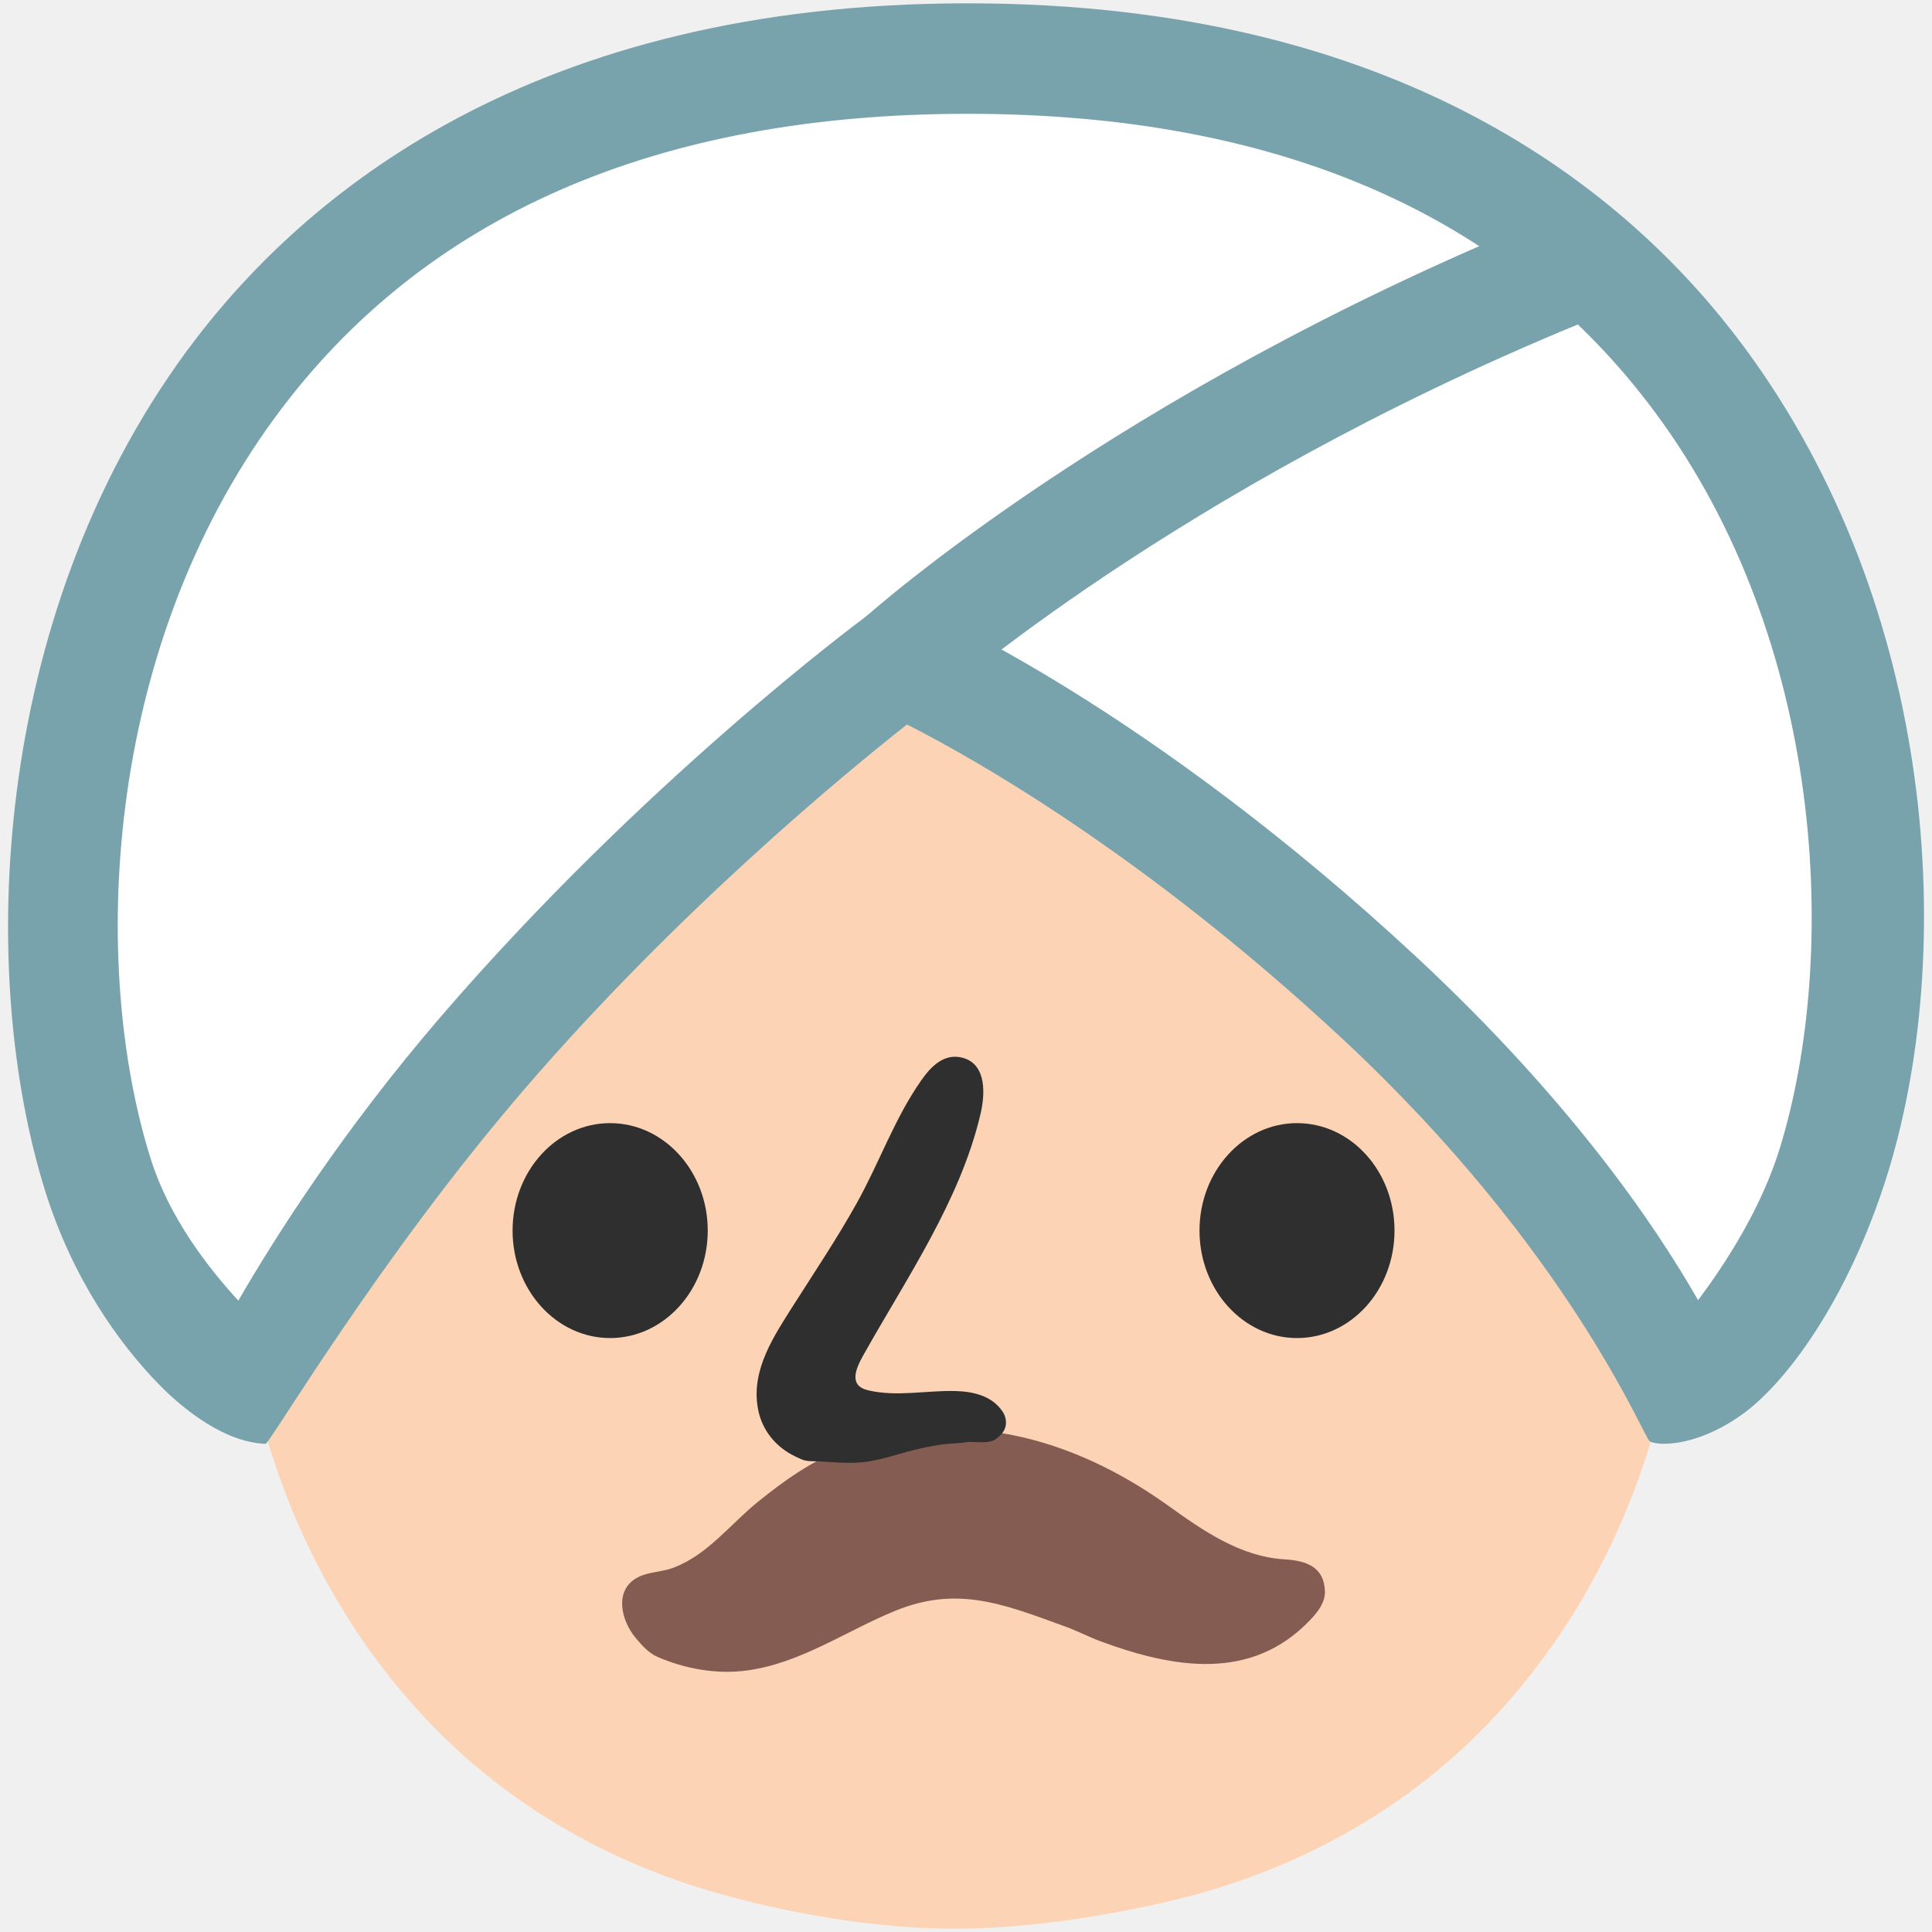
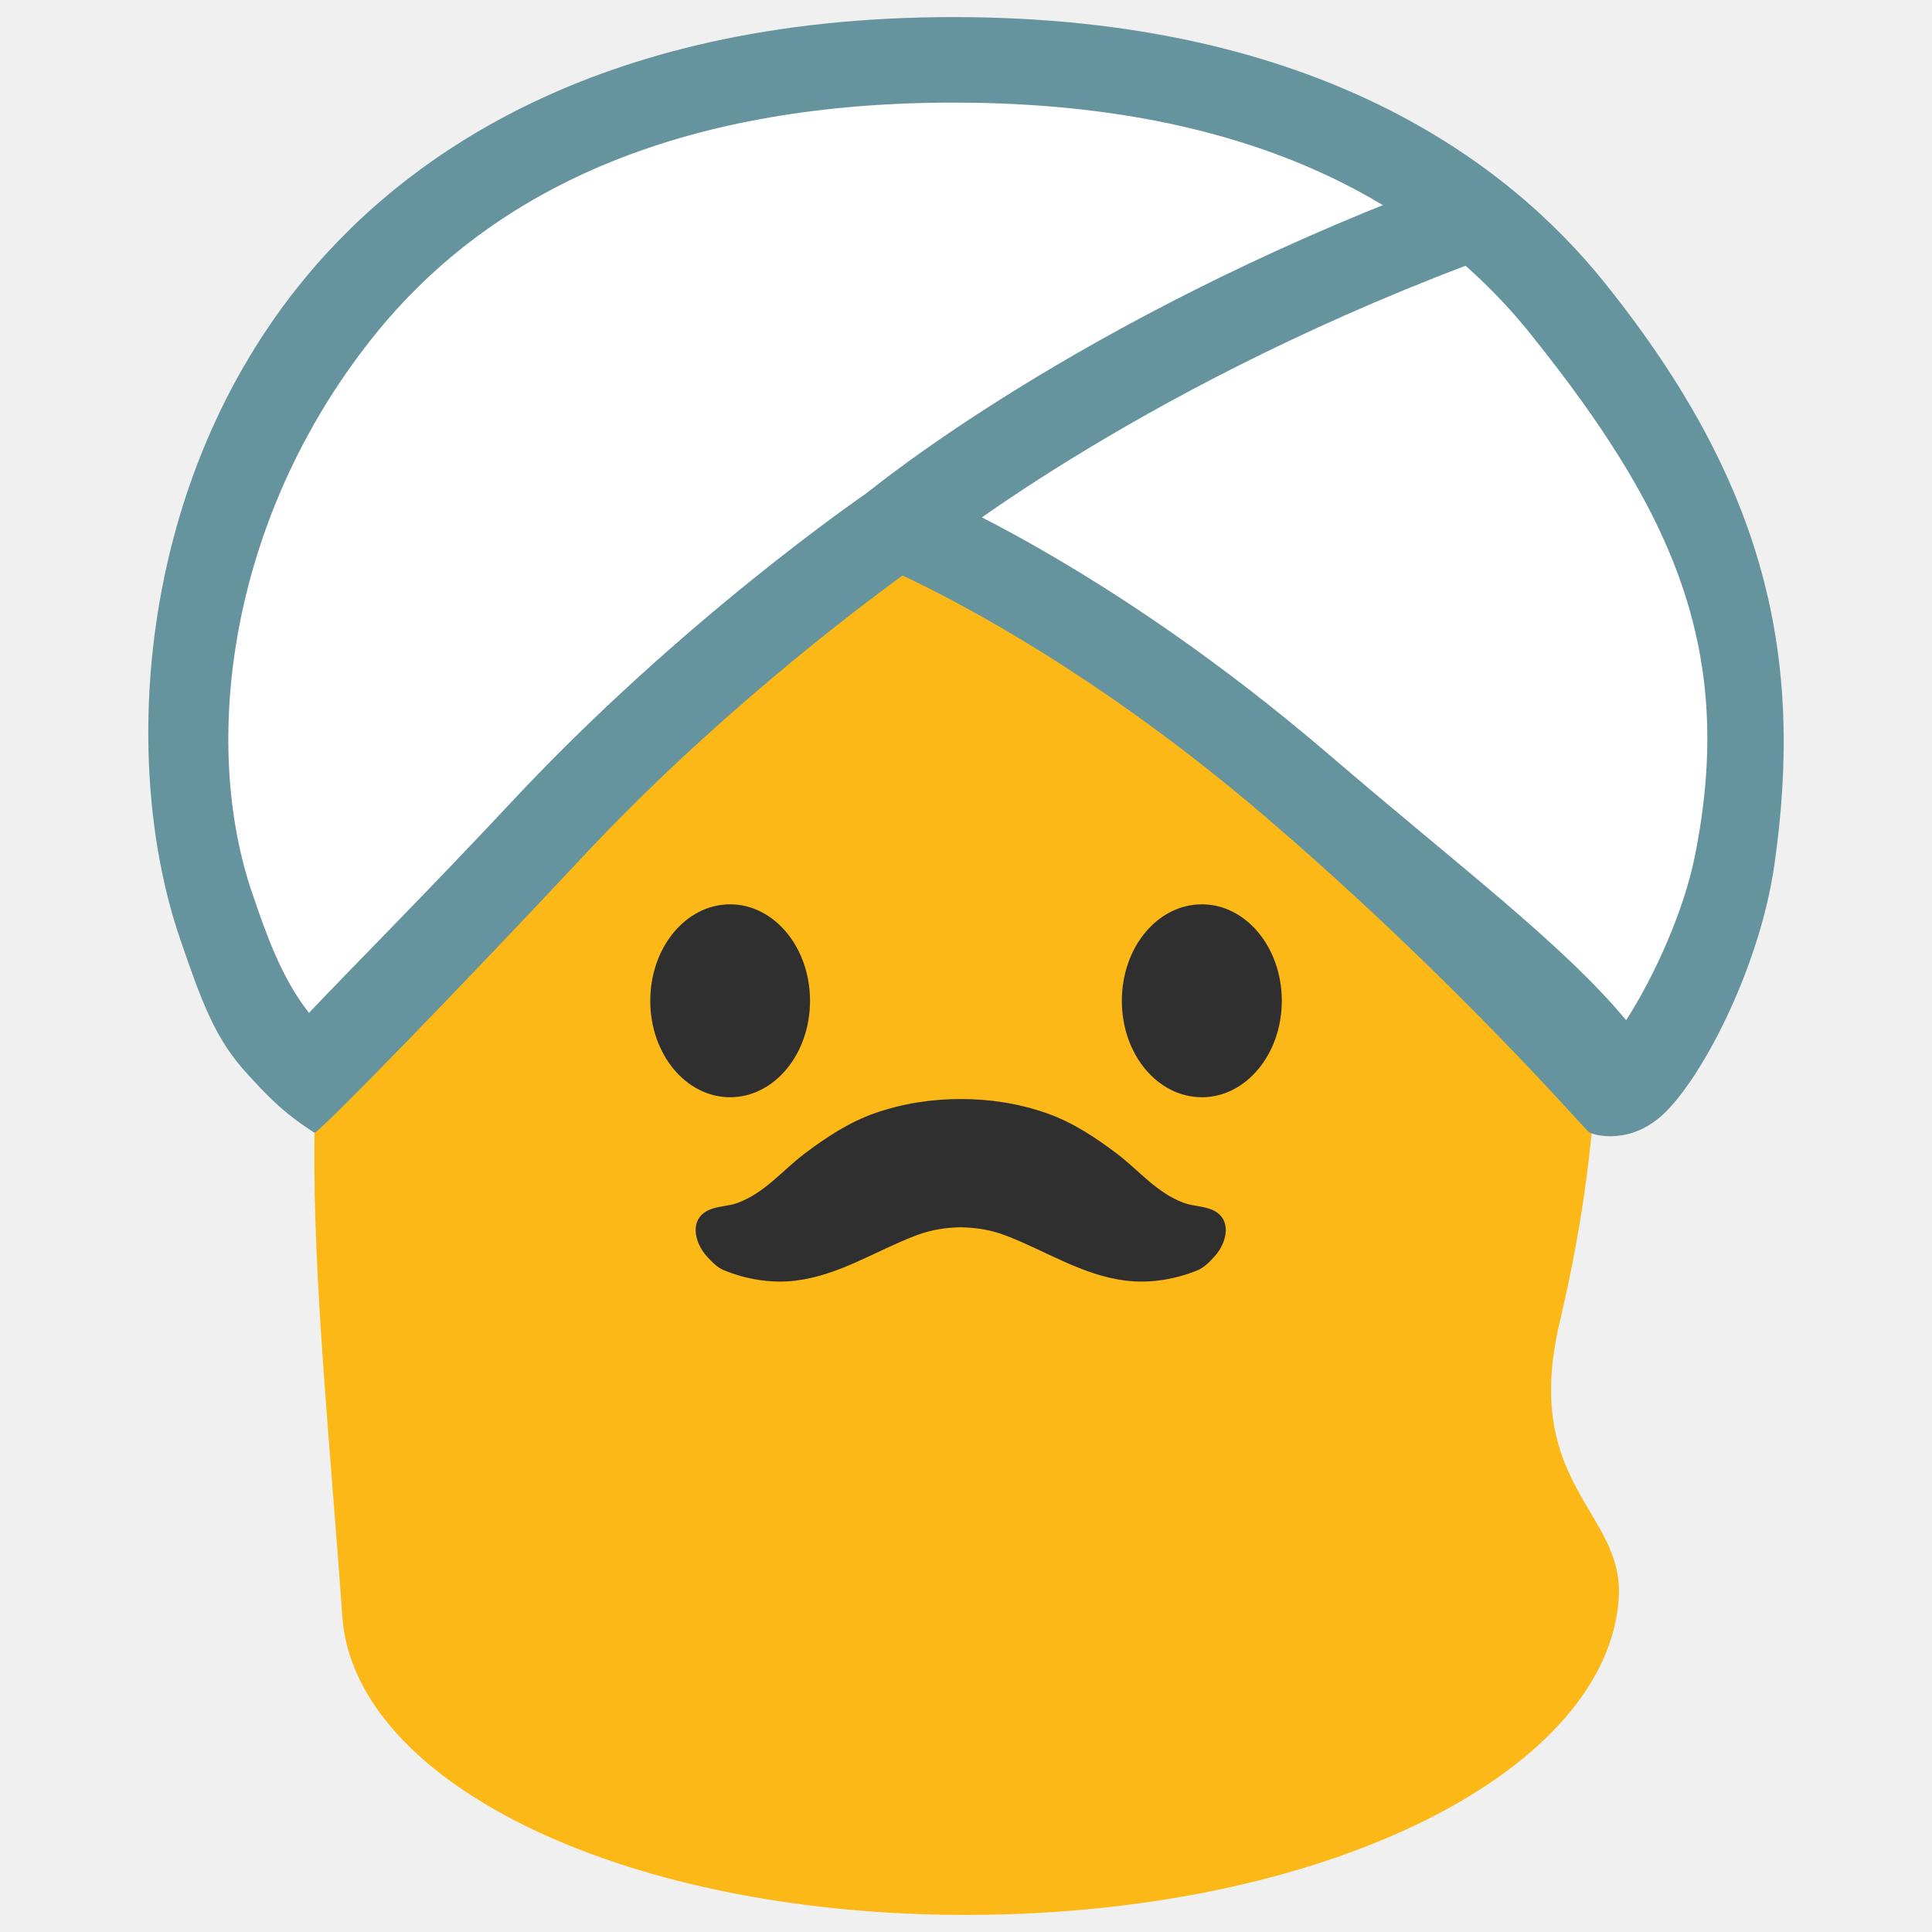
<svg xmlns="http://www.w3.org/2000/svg" version="1.1" id="レイヤー_1" x="0px" y="0px" width="128px" height="128px" viewBox="0 0 128 128" enable-background="new 0 0 128 128" xml:space="preserve">
  <g>
    <g>
      <g>
        <g>
          <g>
            <g>
              <g>
-                 <path fill="#FCD4B5" d="M111.39,78.62c-0.76-14.11-3.02-28.63-14.05-37.66c-8.91-7.3-21.48-11.03-33.79-11         c-12.31-0.03-24.88,3.7-33.8,11c-11.03,9.03-13.27,23.54-14.03,37.66c-0.72,13.39,4.08,26.89,13.42,36.21         c5.17,5.16,11.61,8.66,18.23,10.55c2.52,0.73,9.03,2.4,15.86,2.4c6.83,0,13.98-1.68,16.49-2.4         c6.63-1.89,13.07-5.39,18.24-10.55C107.31,105.51,112.11,92.02,111.39,78.62z" />
+                 <path fill="#FBB817" d="M27.462,47.367C39.918,23.893,65.769,16.334,88.66,30.008c15.3,9.16,20.896,31.328,14.679,57.566         c-2.56,10.829,4.27,12.562,3.908,18.284c-0.693,11.22-18.63,20.667-41.989,21c-23.35,0.338-41.797-8.56-42.58-19.778         c-1.582-22.595-4.507-42.312,3.449-57.304L27.462,47.367" />
              </g>
            </g>
          </g>
+         </g>
+         <g>
          <g>
-             <g>
-               <path fill="#2F2F2F" d="M46.89,81.53c0,3.93-2.9,7.12-6.47,7.12c-3.56,0-6.46-3.19-6.46-7.12c0-3.94,2.9-7.12,6.46-7.12        C43.99,74.41,46.89,77.6,46.89,81.53z" />
-             </g>
-           </g>
-           <g>
-             <g>
-               <path fill="#2F2F2F" d="M79.47,81.53c0,3.93,2.9,7.12,6.46,7.12c3.57,0,6.46-3.19,6.46-7.12c0-3.94-2.89-7.12-6.46-7.12        C82.37,74.41,79.47,77.6,79.47,81.53z" />
-             </g>
+             <path fill="#2F2F2F" d="M53.666,66.308c0,3.536-2.373,6.387-5.294,6.387c-2.926,0-5.29-2.851-5.29-6.387       c0-3.54,2.364-6.394,5.29-6.394C51.293,59.914,53.666,62.768,53.666,66.308" />
+             <path fill="#2F2F2F" d="M74.325,66.308c0,3.536,2.36,6.387,5.307,6.387c2.913,0,5.291-2.851,5.291-6.387       c0-3.54-2.377-6.394-5.291-6.394C76.685,59.914,74.325,62.768,74.325,66.308" />
          </g>
        </g>
-         <path fill="#855C52" d="M64.76,106.02c1.88,0.27,3.72,0.98,5.81,1.74c0.8,0.29,1.54,0.68,2.34,0.98     c4.82,1.78,9.99,2.69,13.89-1.41c0.51-0.53,1-1.16,0.98-1.9c-0.05-1.65-1.28-2.04-2.69-2.12c-2.94-0.18-5.43-1.93-7.74-3.59     c-6.36-4.54-13.85-6.58-21.41-3.75c-2.12,0.79-4,2.13-5.75,3.55c-1.83,1.48-3.27,3.45-5.53,4.33c-0.76,0.3-1.62,0.27-2.34,0.62     c-1.68,0.81-1.18,2.89-0.21,4.04c0.38,0.46,0.86,1,1.42,1.25c1.83,0.8,3.92,1.18,5.91,0.92c3.6-0.47,6.62-2.64,9.92-3.98     C61.34,105.9,63.06,105.78,64.76,106.02z" />
      </g>
-       <path fill="#2F2F2F" d="M63.72,95.59c-0.5,0.05-1.02,0.06-1.51,0.14c-0.59,0.09-1.12,0.2-1.7,0.35c-1.12,0.28-2.24,0.69-3.41,0.8    c-0.94,0.09-1.89-0.01-2.83-0.06c-0.38-0.02-0.75,0.02-1.1-0.11c-0.3-0.12-0.6-0.27-0.88-0.43c-1.12-0.67-1.88-1.74-2.09-3.04    c-0.42-2.51,1.07-4.72,2.35-6.74c1.42-2.23,2.9-4.44,4.19-6.75c1.51-2.69,2.52-5.65,4.3-8.18c0.65-0.93,1.53-1.83,2.77-1.48    c1.58,0.45,1.45,2.45,1.15,3.72c-1.34,5.73-4.92,10.9-7.77,15.99c-0.5,0.89-0.98,2,0.32,2.31c1.91,0.45,3.85,0,5.79,0.05    c1.17,0.03,2.41,0.31,3.11,1.34c0.34,0.5,0.33,1.13-0.11,1.56c-0.16,0.16-0.29,0.29-0.5,0.38c-0.56,0.22-1.22,0.04-1.8,0.11    C63.91,95.58,63.81,95.59,63.72,95.59z" />
+       <g>
+         <path fill="#FFFFFF" d="M23.435,72.289c0,0,4.261-8.188,12.796-17.318c11.107-11.905,23.193-20.152,23.193-20.152     s11.937,4.723,26.612,17.32c13.425,11.524,20.338,20.611,20.338,20.611s5.219-5.211,7.451-11.964     c6.141-18.579-3.469-56.819-50.646-56.819c-47.738,0-54.585,39.044-48.338,57.317C17.031,67.688,23.435,72.289,23.435,72.289z" />
+         <path fill="#66949E" d="M105.262,75c-0.383-0.306-8.701-9.961-21.313-20.791c-11.014-9.453-20.506-14.371-24.15-16.079     c-3.491,2.541-12.71,9.551-21.246,18.69c-8.169,8.743-17.524,18.35-17.72,18.224c-2.186-1.37-3.389-2.745-4.41-3.855     c-2.148-2.315-3.011-4.667-4.516-9.056C8.083,50.926,8.892,32.668,19.71,19.039c6.493-8.171,19.297-17.907,43.469-17.907     c23.984,0,36.712,9.583,43.154,17.628c10.763,13.408,13.191,24.876,11.218,38.585c-0.952,6.559-4.556,13.669-7.169,16.297     C108.066,75.971,105.504,75.193,105.262,75z M63.179,6.798c-17.338,0-30.294,5.248-38.515,15.596     c-9.56,12.03-11.333,26.86-7.965,36.748c0.923,2.702,1.926,5.621,3.773,7.963c2.616-2.772,7.993-8.164,13.428-13.985     C45.115,41.114,57.098,32.885,57.6,32.542c0.88-0.601,2.033-0.723,3.037-0.329c0.51,0.202,12.6,5.066,27.488,17.845     c8.492,7.289,15.411,12.481,19.612,17.532c1.934-3.009,3.826-7.301,4.534-10.785c2.782-13.687-1.429-22.908-10.865-34.672     C93.24,11.957,80.376,6.798,63.179,6.798z" />
+       </g>
+       <path fill="#66949E" d="M98.764,13.907c-0.643-1.449-2.437-2.14-4.015-1.544c-23.414,8.898-36.81,19.889-37.371,20.346    c-1.263,1.048-1.37,2.839-0.243,4.004c0.608,0.623,1.446,0.94,2.292,0.94c0.731,0,1.458-0.234,2.049-0.723    c0.128-0.104,13.242-10.825,35.619-19.323C98.67,17.011,99.41,15.352,98.764,13.907z" />
    </g>
-     <g>
-       <path fill="#FFFFFF" d="M16.75,92.1c0,0,5.08-10.57,15.25-22.36c13.24-15.38,27.64-26.02,27.64-26.02s14.23,6.1,31.71,22.36    c16,14.88,20.33,26.63,20.33,26.63s7.09-6.93,9.76-15.65c7.32-23.99-1.1-73.18-57.33-73.18C7.22,3.88-0.94,54.29,6.51,77.89    C9.11,86.16,16.75,92.1,16.75,92.1z" />
-       <path fill="#78A3AD" d="M109.29,95.48c-0.46-0.4-5.39-12.74-20.42-26.72C75.74,56.55,64.43,50.2,60.09,48    c-4.16,3.28-15.15,12.33-25.32,24.13c-9.73,11.3-16.9,23.54-17.18,23.53c-2.66-0.11-5.31-2.16-7.04-3.92    c-2.74-2.8-5.74-7.08-7.53-12.75c-4.56-14.47-3.6-38.05,9.29-55.65C20.05,12.79,35.31,0.22,64.11,0.22    c28.58,0,43.75,12.38,51.44,22.77c12.82,17.31,14.15,40.24,9.39,55.15c-2.59,8.09-6.64,13.53-9.56,15.6    C112.11,96.05,109.57,95.73,109.29,95.48z M64.11,7.54c-20.66,0-36.11,6.78-45.9,20.13C6.82,43.2,5.97,64.03,9.99,76.79    c1.2,3.82,3.73,7.13,5.8,9.38c2.49-4.3,6.95-11.3,13.42-18.82c13.36-15.51,27.65-26.13,28.25-26.57c1.05-0.77,2.43-0.93,3.62-0.42    c0.61,0.26,15.02,6.54,32.77,23.05c10.11,9.41,15.76,17.66,18.65,22.73c1.93-2.57,4.23-6.18,5.44-10.14    c3.9-12.79,2.98-33.47-8.27-48.66C99.94,14.2,84.62,7.54,64.11,7.54z" />
-     </g>
-     <path fill="#78A3AD" d="M106.53,16.71c-0.77-1.87-2.91-2.76-4.78-1.99C73.84,26.21,57.87,40.4,57.2,41   c-1.5,1.35-1.63,3.66-0.28,5.17c0.72,0.81,1.71,1.21,2.73,1.21c0.87,0,1.74-0.3,2.44-0.93c0.16-0.13,15.79-13.97,42.46-24.96   C106.41,20.72,107.29,18.58,106.53,16.71z" />
+     <path fill="#2F2F2F" d="M80.325,80.16c-0.583-0.26-1.271-0.238-1.884-0.463c-1.816-0.668-2.973-2.152-4.453-3.271   c-1.412-1.067-2.921-2.071-4.635-2.67c-1.914-0.67-3.823-0.942-5.698-0.942c-1.884,0-3.793,0.272-5.708,0.942   c-1.709,0.6-3.219,1.603-4.635,2.67c-1.476,1.118-2.637,2.603-4.448,3.271c-0.612,0.225-1.301,0.204-1.888,0.463   c-1.353,0.608-0.948,2.177-0.17,3.049c0.31,0.345,0.697,0.757,1.148,0.944c1.472,0.608,3.156,0.889,4.754,0.693   c2.904-0.353,5.333-1.994,7.991-2.998c1.059-0.399,2.02-0.519,2.956-0.538c0.931,0.019,1.892,0.138,2.951,0.538   c2.654,1.004,5.086,2.645,7.986,2.998c1.603,0.196,3.283-0.085,4.763-0.693c0.447-0.188,0.833-0.6,1.14-0.944   C81.277,82.337,81.677,80.768,80.325,80.16z" />
  </g>
</svg>
